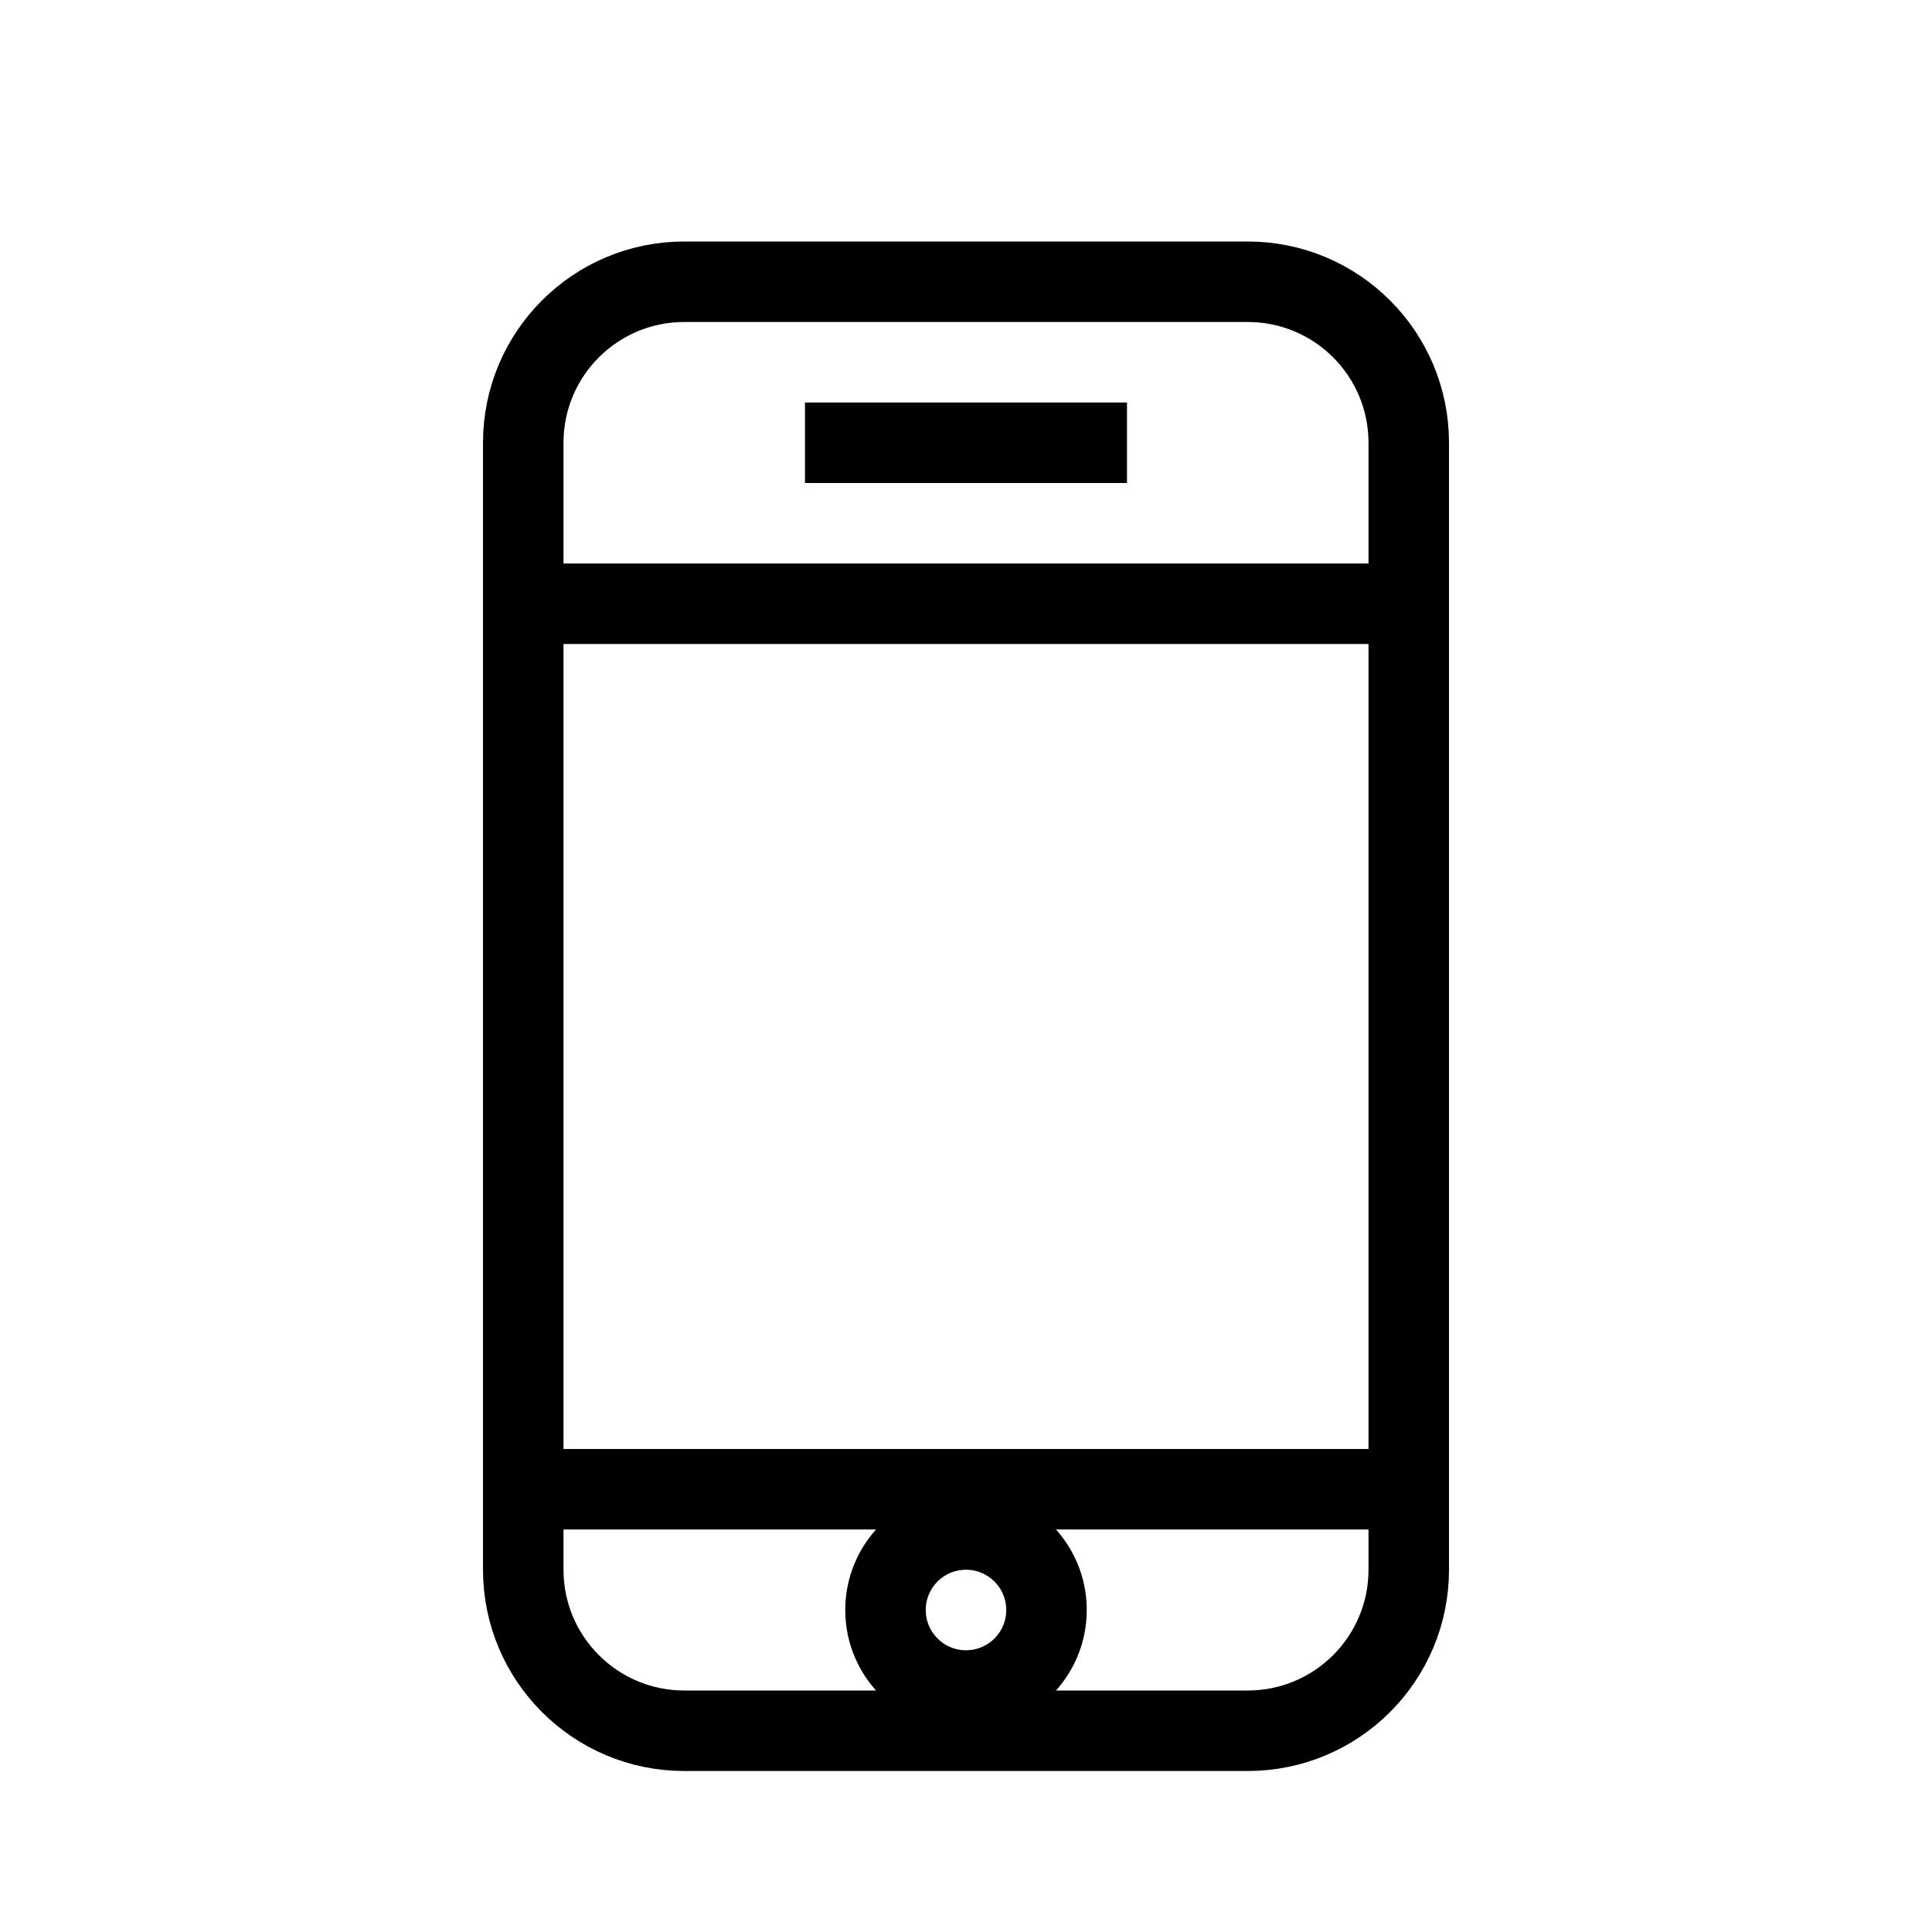
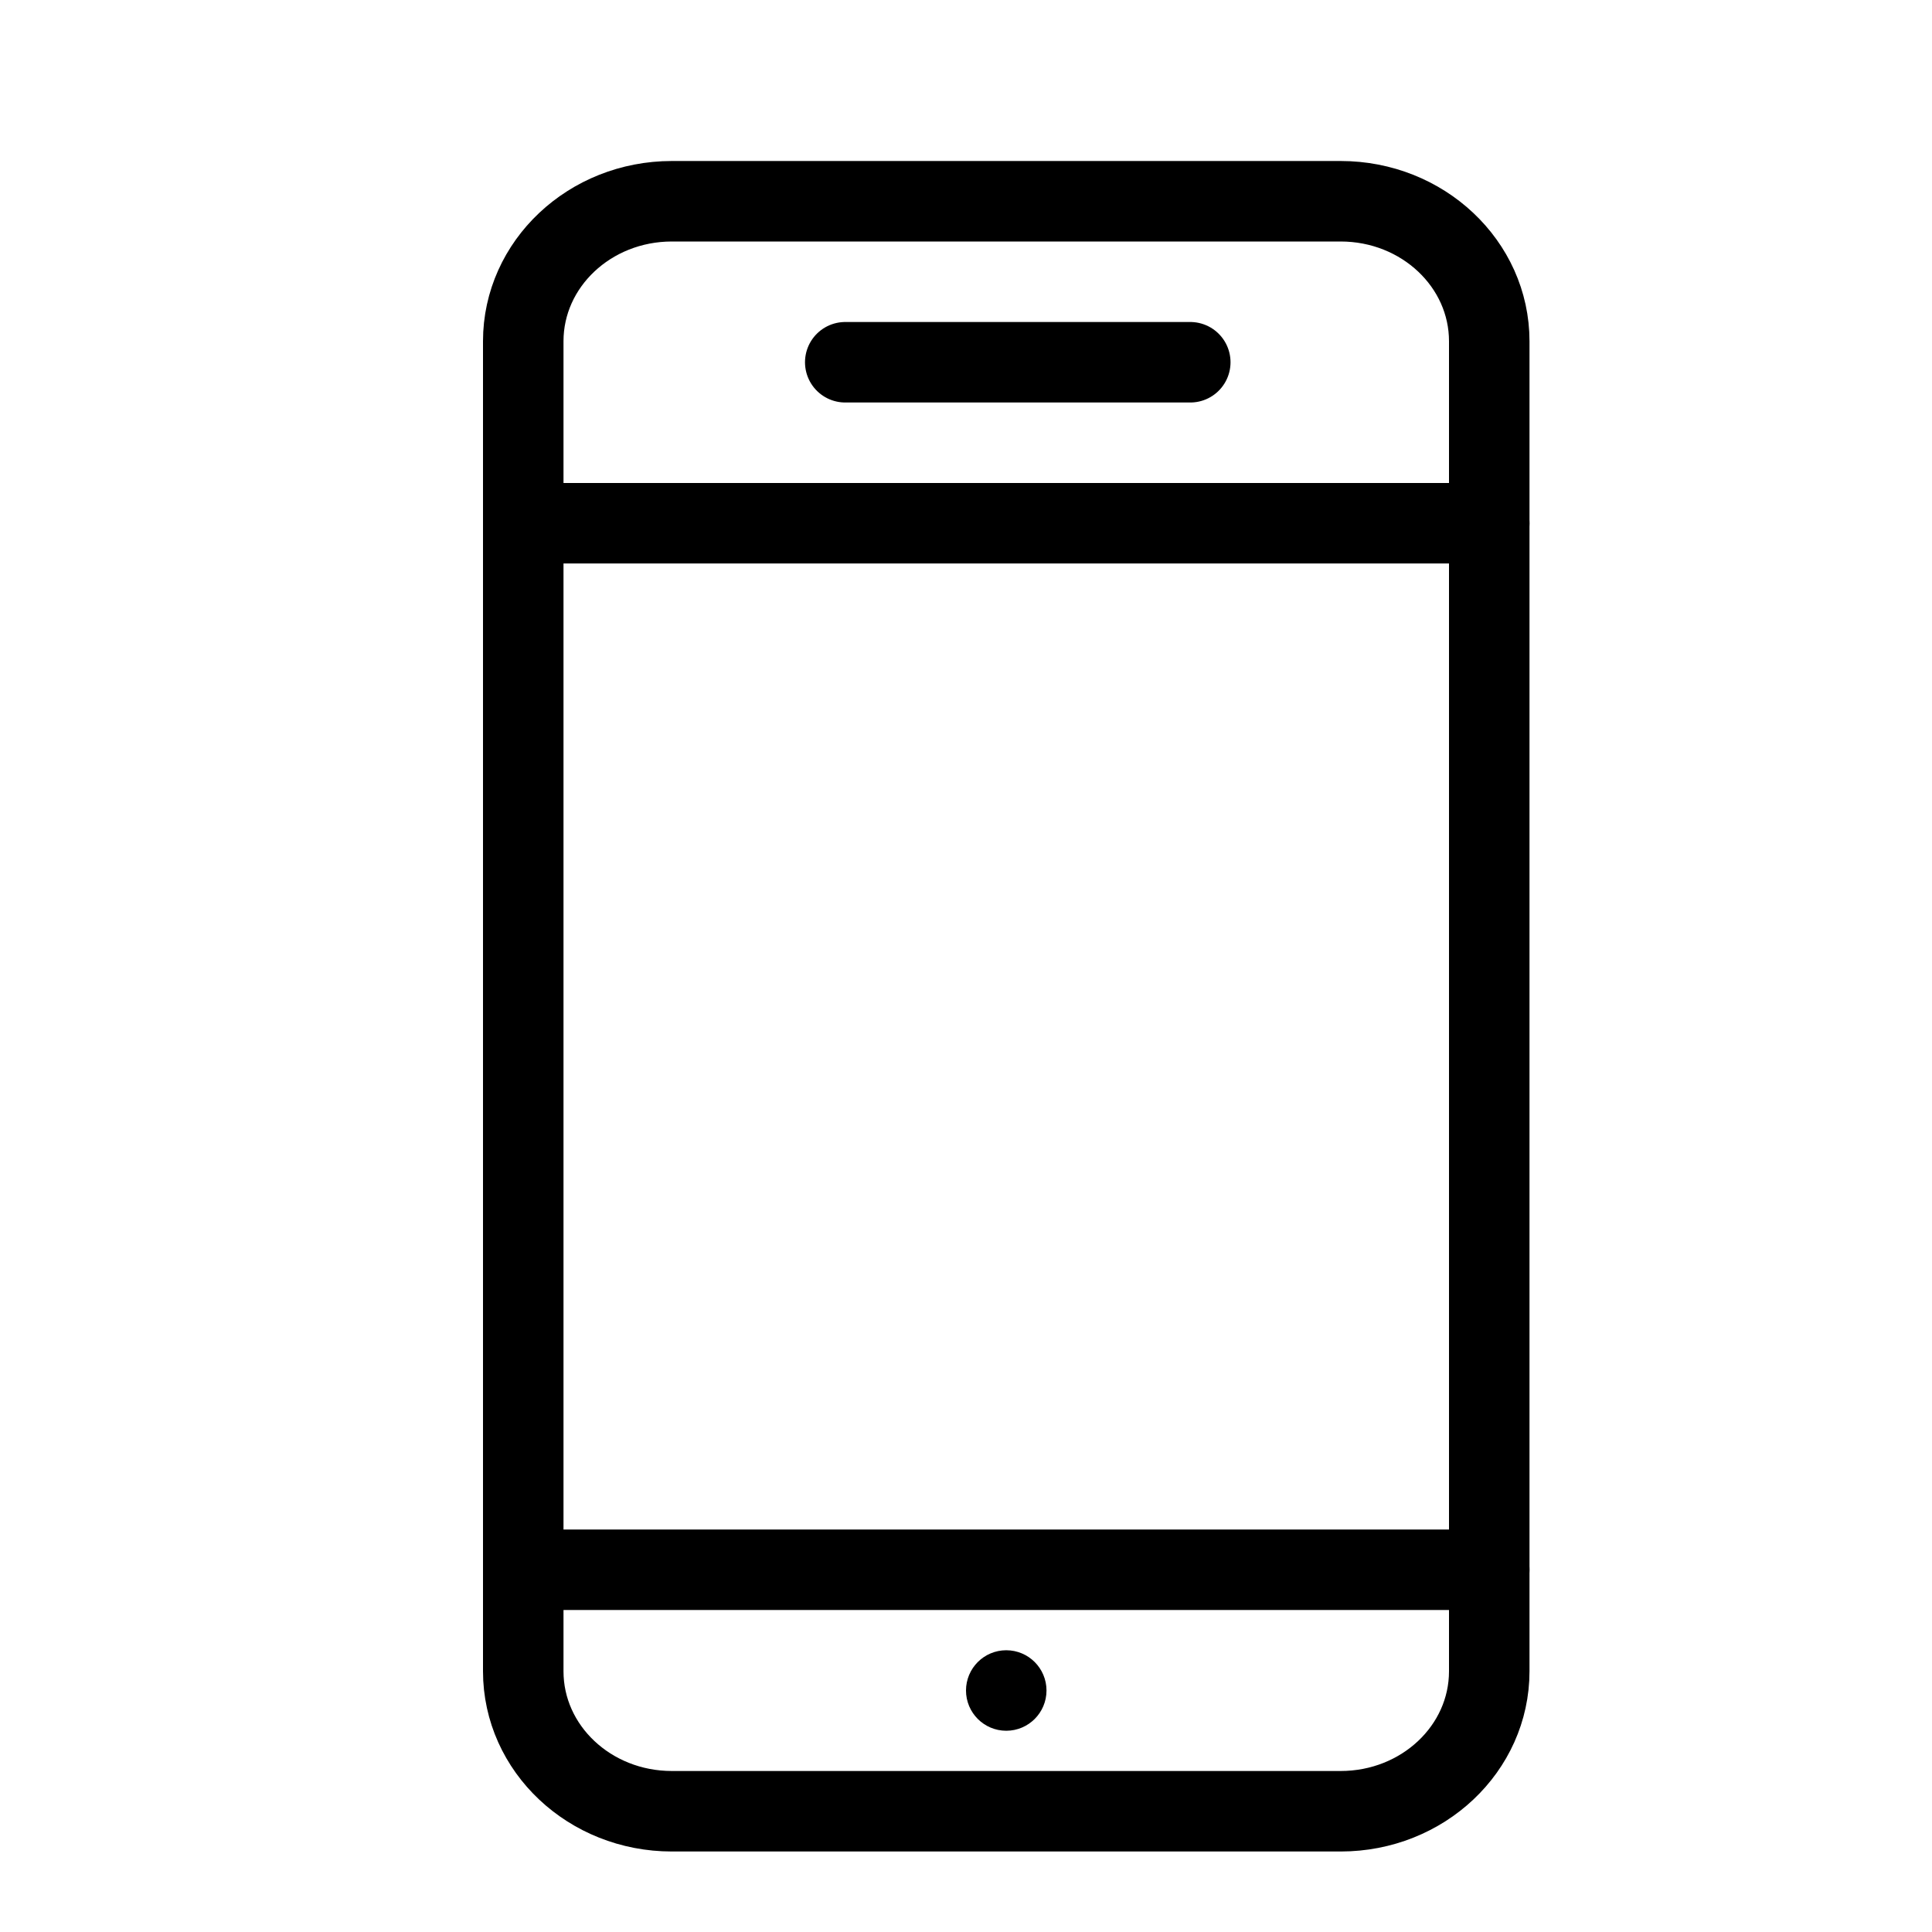
<svg xmlns="http://www.w3.org/2000/svg" width="24px" height="24px" viewBox="0 0 24 24" version="1.1">
  <defs />
-   <g id="Page-1" stroke="none" stroke-width="1" fill="none" fill-rule="evenodd">
+   <g id="Page-1" stroke="none" stroke-width="1" fill="none" fill-rule="evenodd" stroke-linejoin="round">
    <g id="toolbar-size-mobile" stroke="#000000">
-       <rect id="Rectangle-5" x="6.5" y="3.5" width="11" height="18" rx="2" />
-       <path d="M6.5,7.5 L17.5,7.5" id="Line" stroke-linecap="square" />
-       <path d="M6.5,18.5 L17.5,18.5" id="Line" stroke-linecap="square" />
-       <path d="M10.5,5.5 L13.5,5.5" id="Line-2" stroke-linecap="square" />
-       <circle id="Oval-3" cx="12" cy="20" r="1" />
+       <path d="M6.5,4.239 C6.5,3.279 7.326,2.5 8.346,2.5 L16.654,2.5 C17.674,2.5 18.5,3.279 18.5,4.239 L18.5,20.761 C18.5,21.722 17.674,22.5 16.654,22.5 L8.346,22.5 C7.326,22.5 6.5,21.722 6.5,20.761 L6.5,4.239 L6.5,4.239 Z" id="Stroke-309" stroke-linecap="round" />
+       <path d="M6.5,6.5 L18.5,6.5" id="Stroke-310" stroke-linecap="round" />
+       <path d="M6.5,19.5 L18.5,19.5" id="Stroke-311" stroke-linecap="round" />
+       <path d="M12.5,20.75 C12.638,20.75 12.75,20.862 12.75,21 C12.75,21.138 12.638,21.25 12.5,21.25 C12.362,21.25 12.25,21.138 12.25,21 C12.25,20.862 12.362,20.75 12.5,20.75 L12.5,20.75 Z" id="Stroke-313" stroke-width="0.5" />
+       <path d="M14.786,4.5 L10.5,4.5" id="Stroke-312" stroke-linecap="round" />
    </g>
  </g>
</svg>
